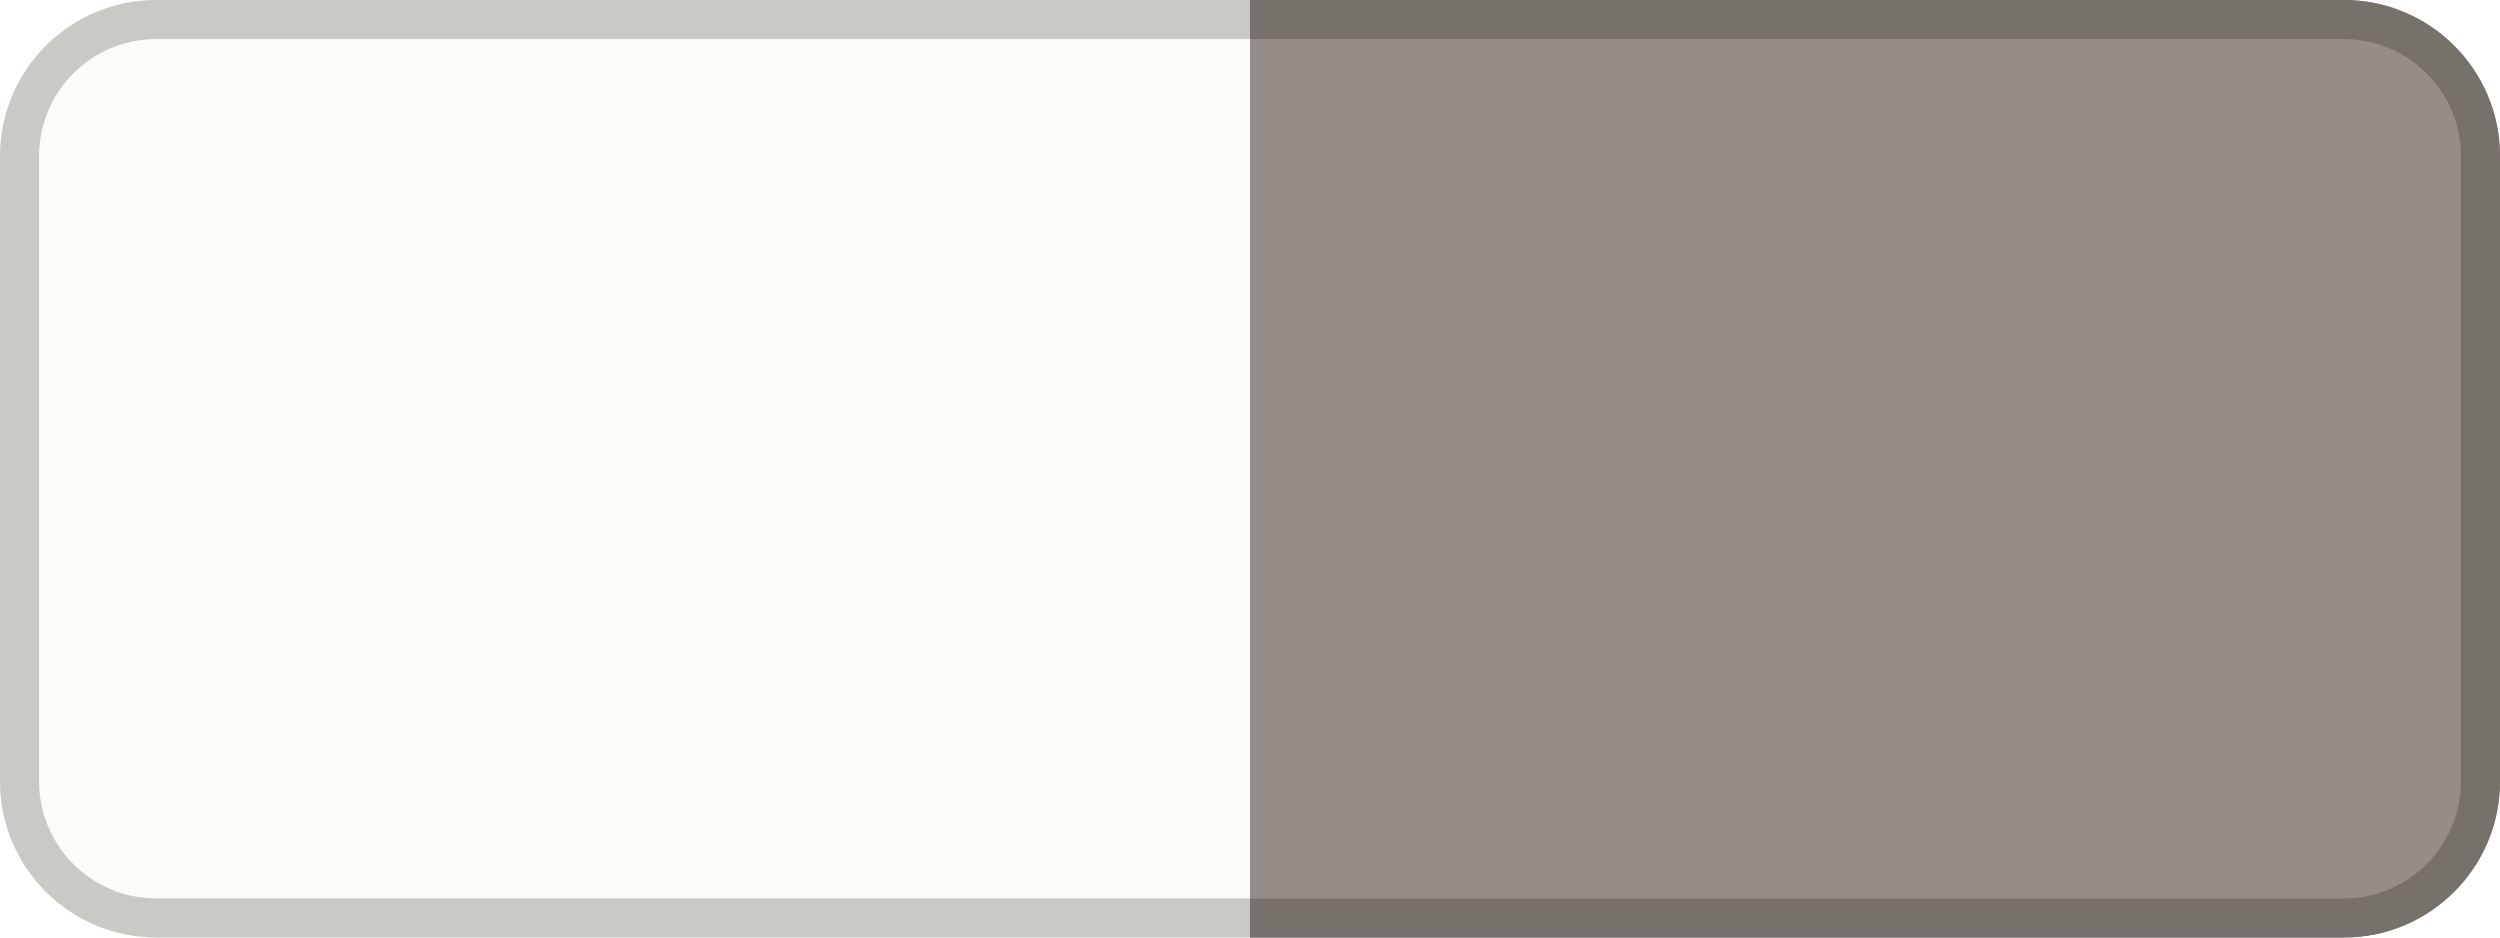
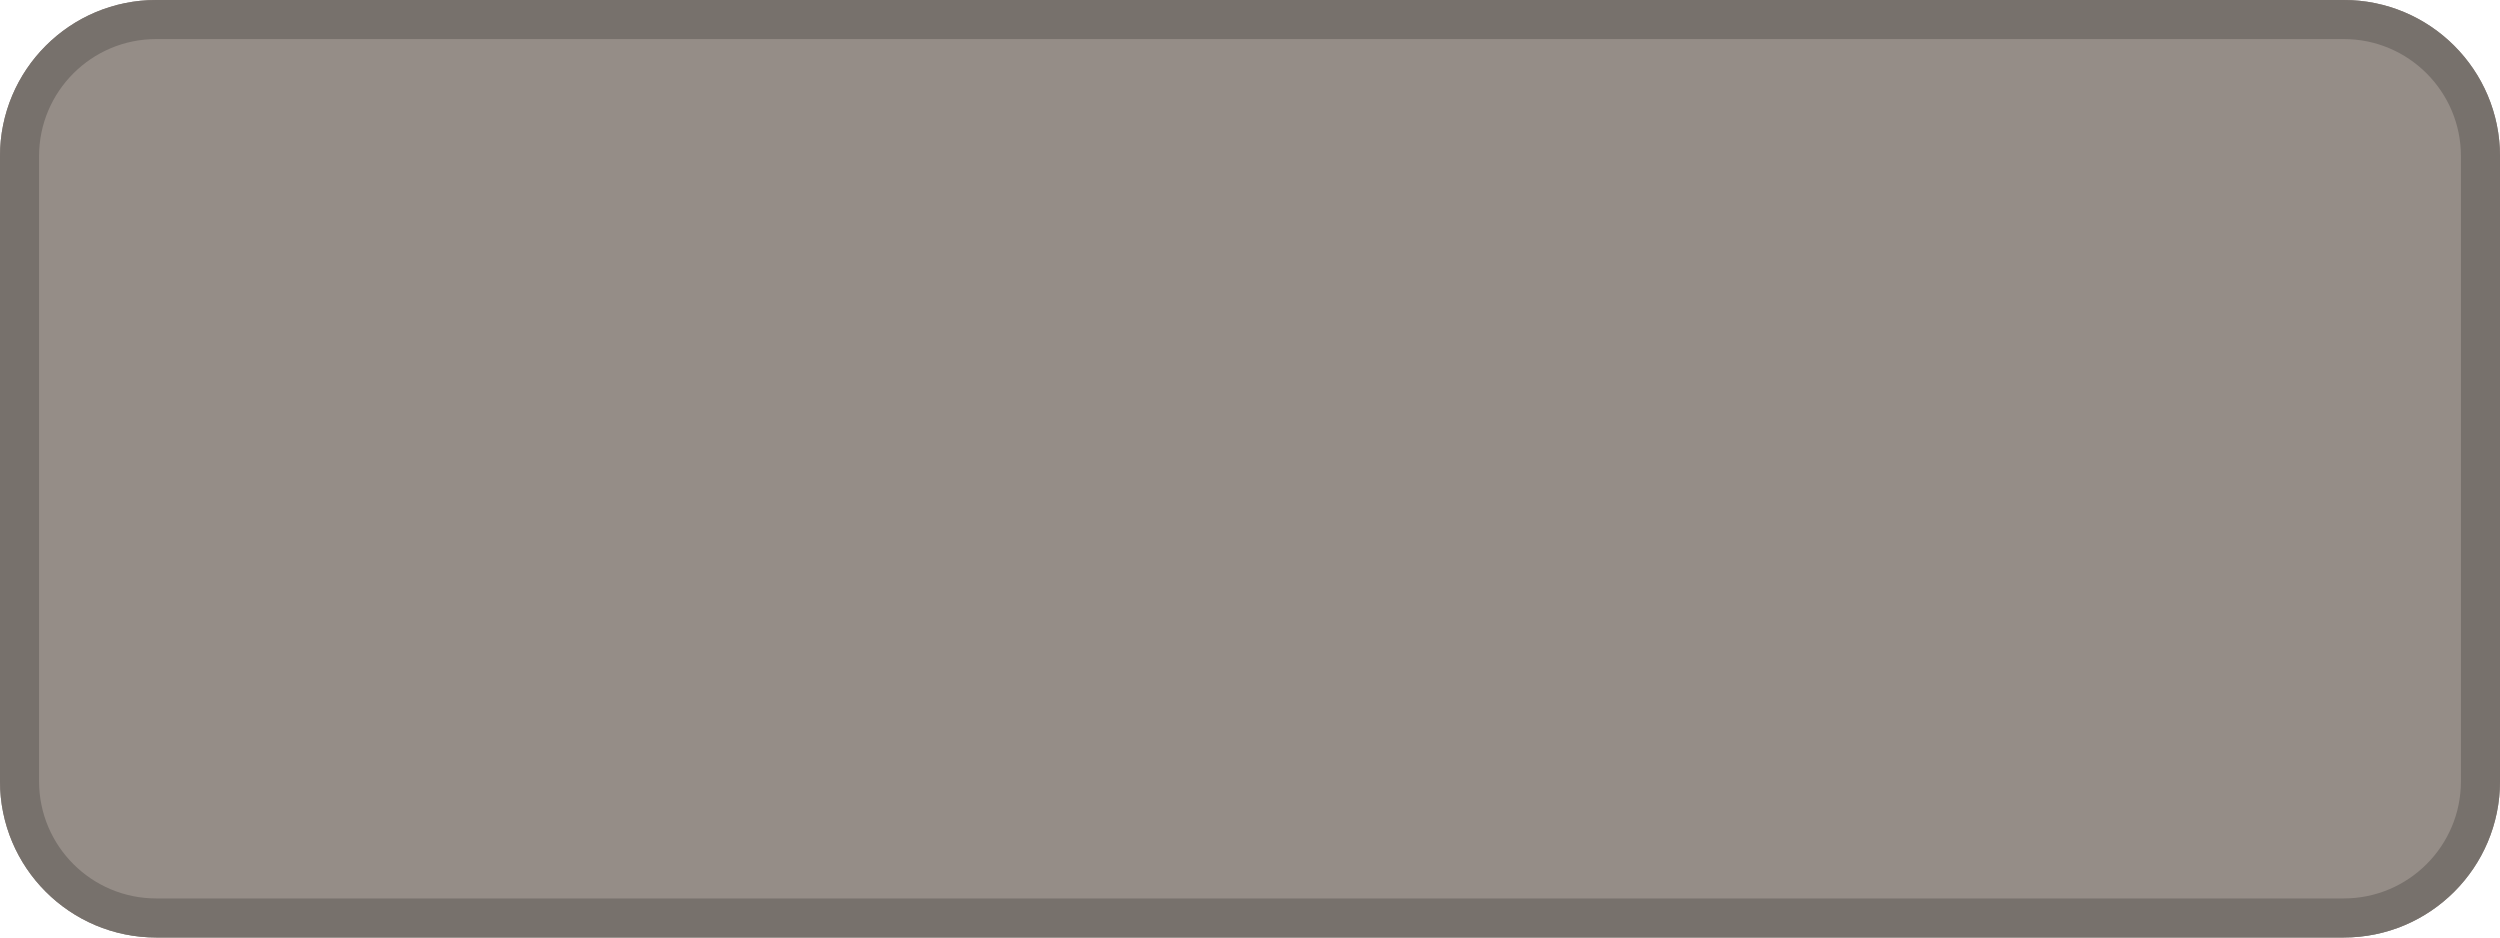
<svg xmlns="http://www.w3.org/2000/svg" width="64" height="24" viewBox="0 0 64 24">
  <clipPath id="r">
    <rect width="64" height="24" rx="4" />
  </clipPath>
  <g clip-path="url(#r)">
-     <rect width="32" height="24" fill="#faf6f0" />
-     <rect x="32" width="32" height="24" fill="#2a1a0e" />
+     <rect width="64" height="24" fill="#2a1a0e" />
    <rect width="64" height="24" fill="rgba(255, 255, 255, 0.5)" />
  </g>
  <rect x="0.5" y="0.5" width="63" height="23" rx="3.5" fill="none" stroke="#000" stroke-opacity="0.2" />
</svg>
